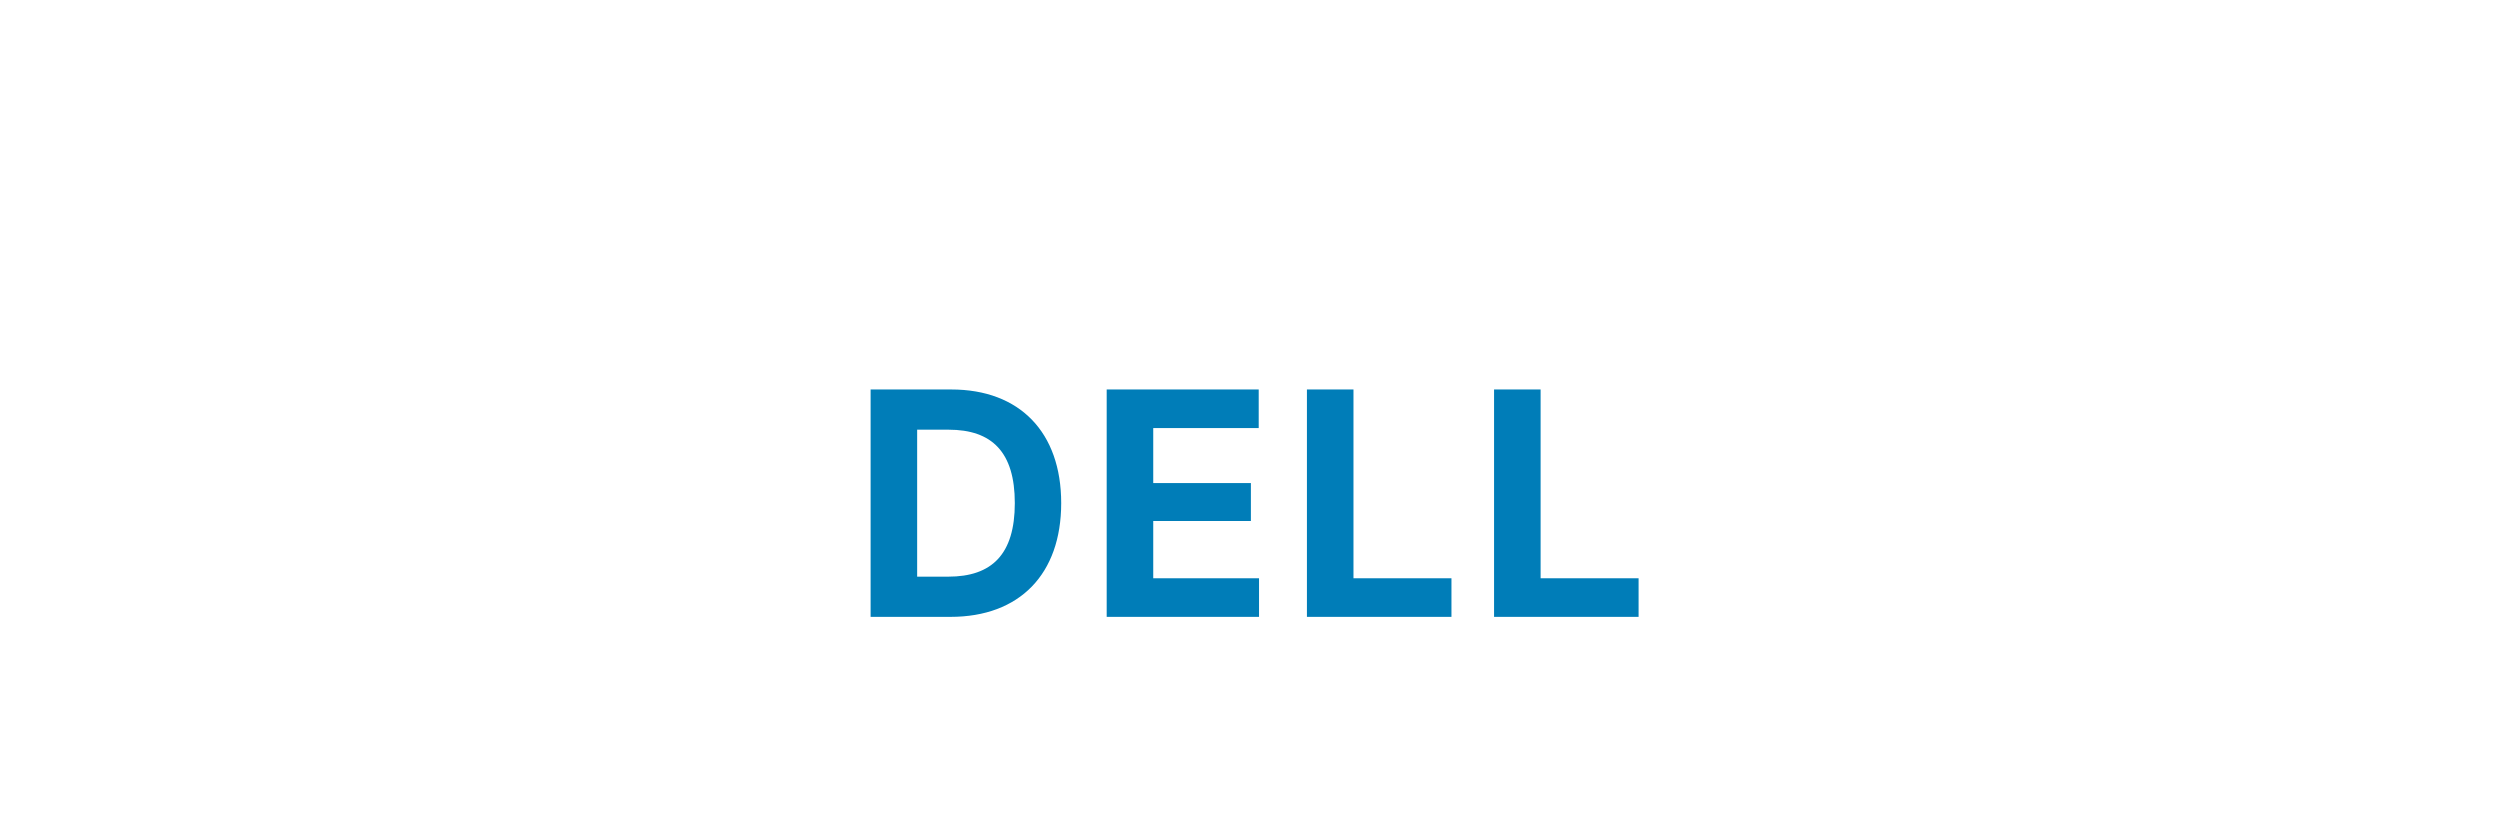
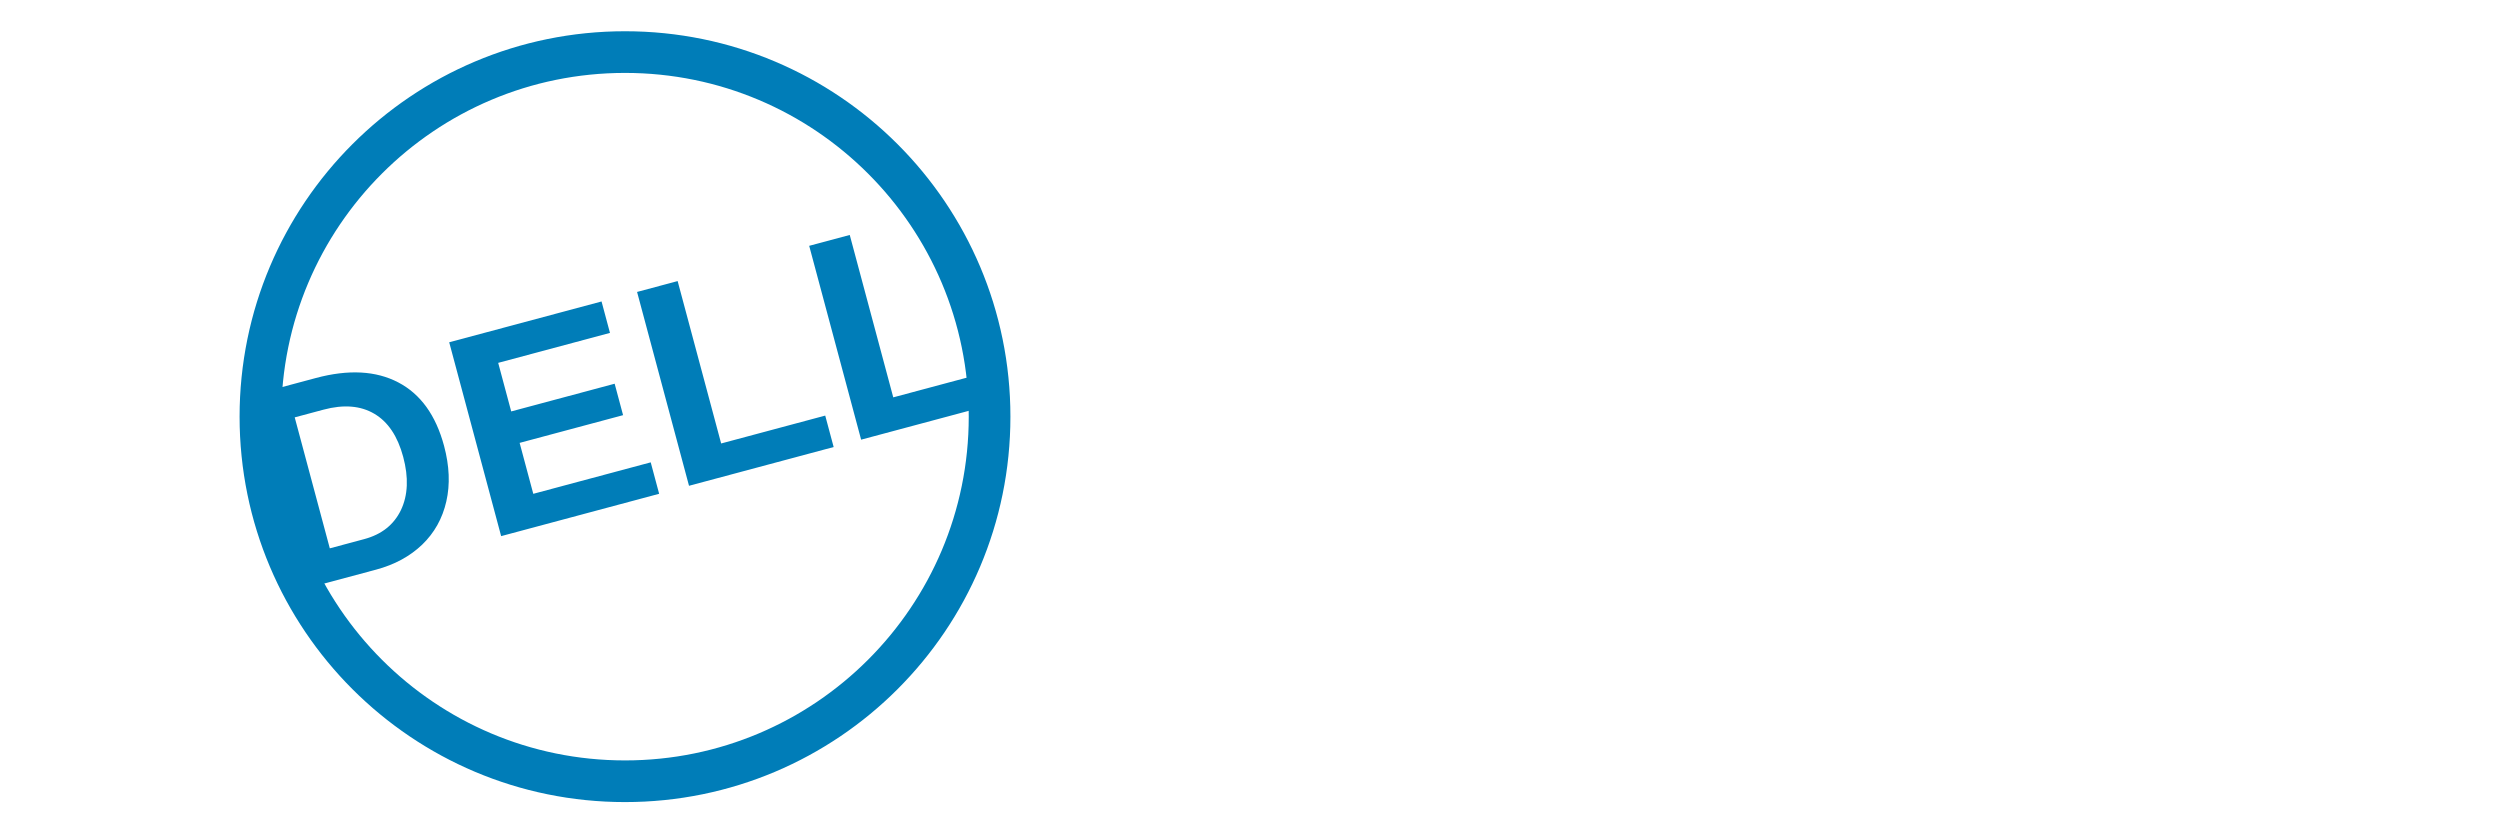
- <svg xmlns="http://www.w3.org/2000/svg" width="240" height="80" viewBox="0 0 240 80">
-   <text x="120" y="48" text-anchor="middle" dominant-baseline="middle" font-family="'Inter','Segoe UI',Arial,sans-serif" font-weight="700" font-size="30" fill="#007DB8" letter-spacing="1">DELL</text>
+ <svg xmlns="http://www.w3.org/2000/svg" viewBox="0 0 240 80">
+   <circle cx="60" cy="40" r="35" fill="none" stroke="#007DB8" stroke-width="4" />
+   <text x="60" y="48" fill="#007DB8" font-family="Arial, sans-serif" font-weight="bold" font-size="28" text-anchor="middle" transform="rotate(-15 60 40)">DELL</text>
</svg>
